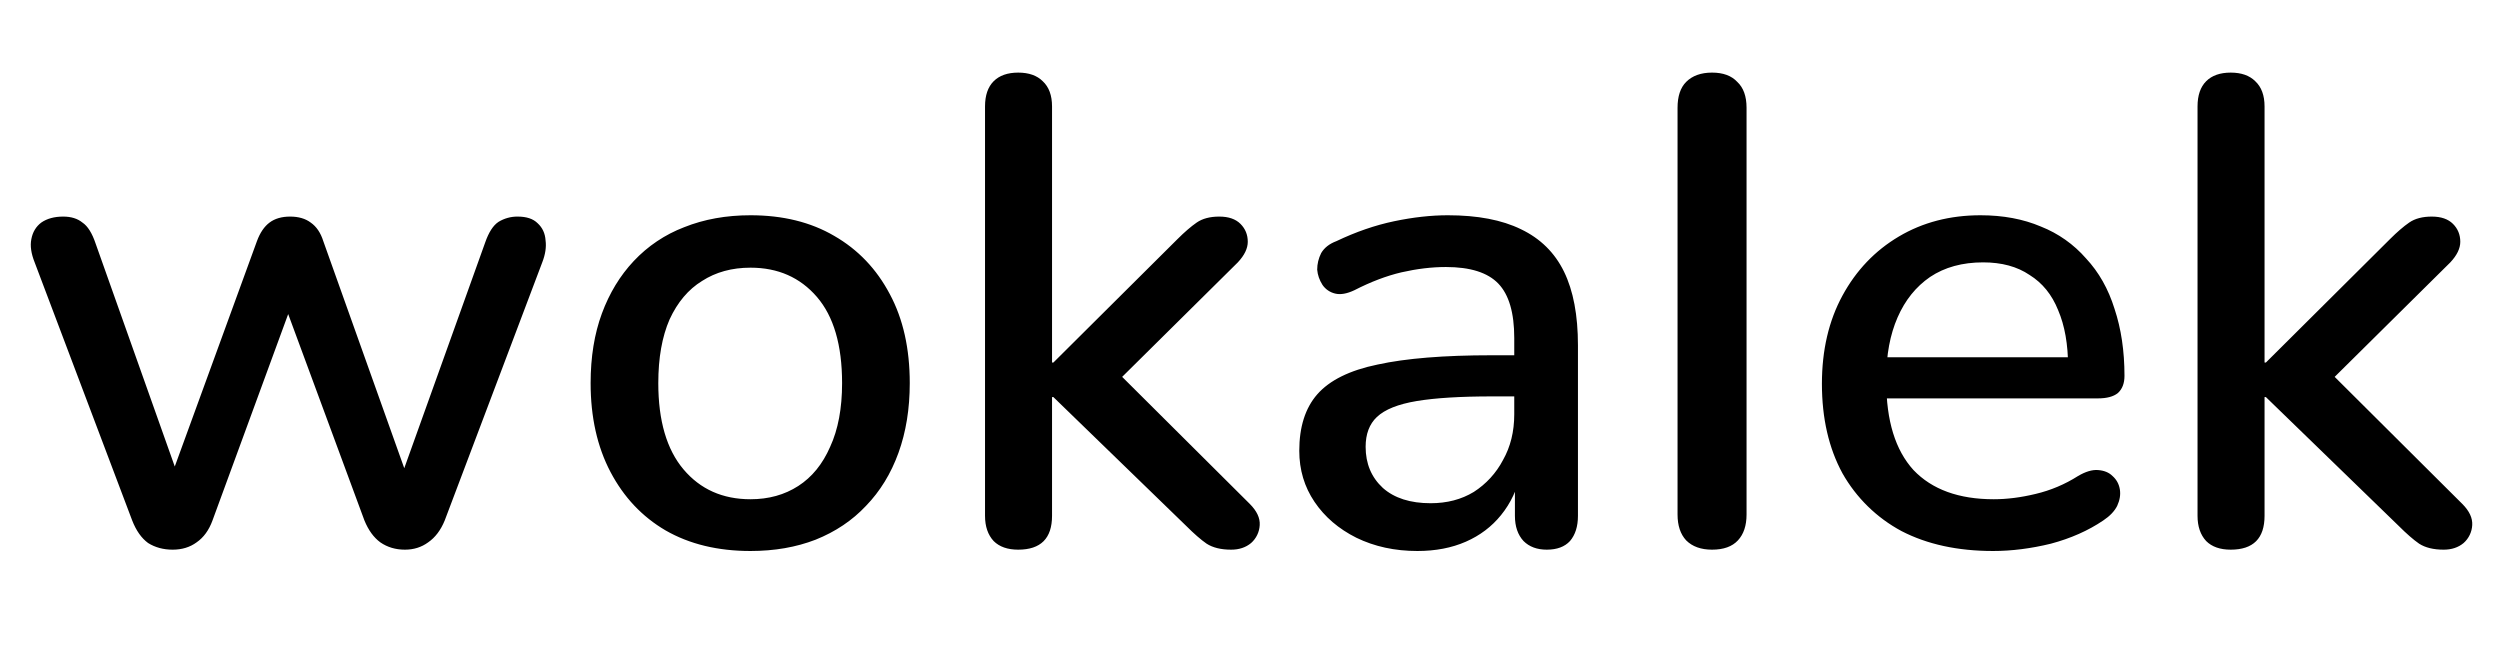
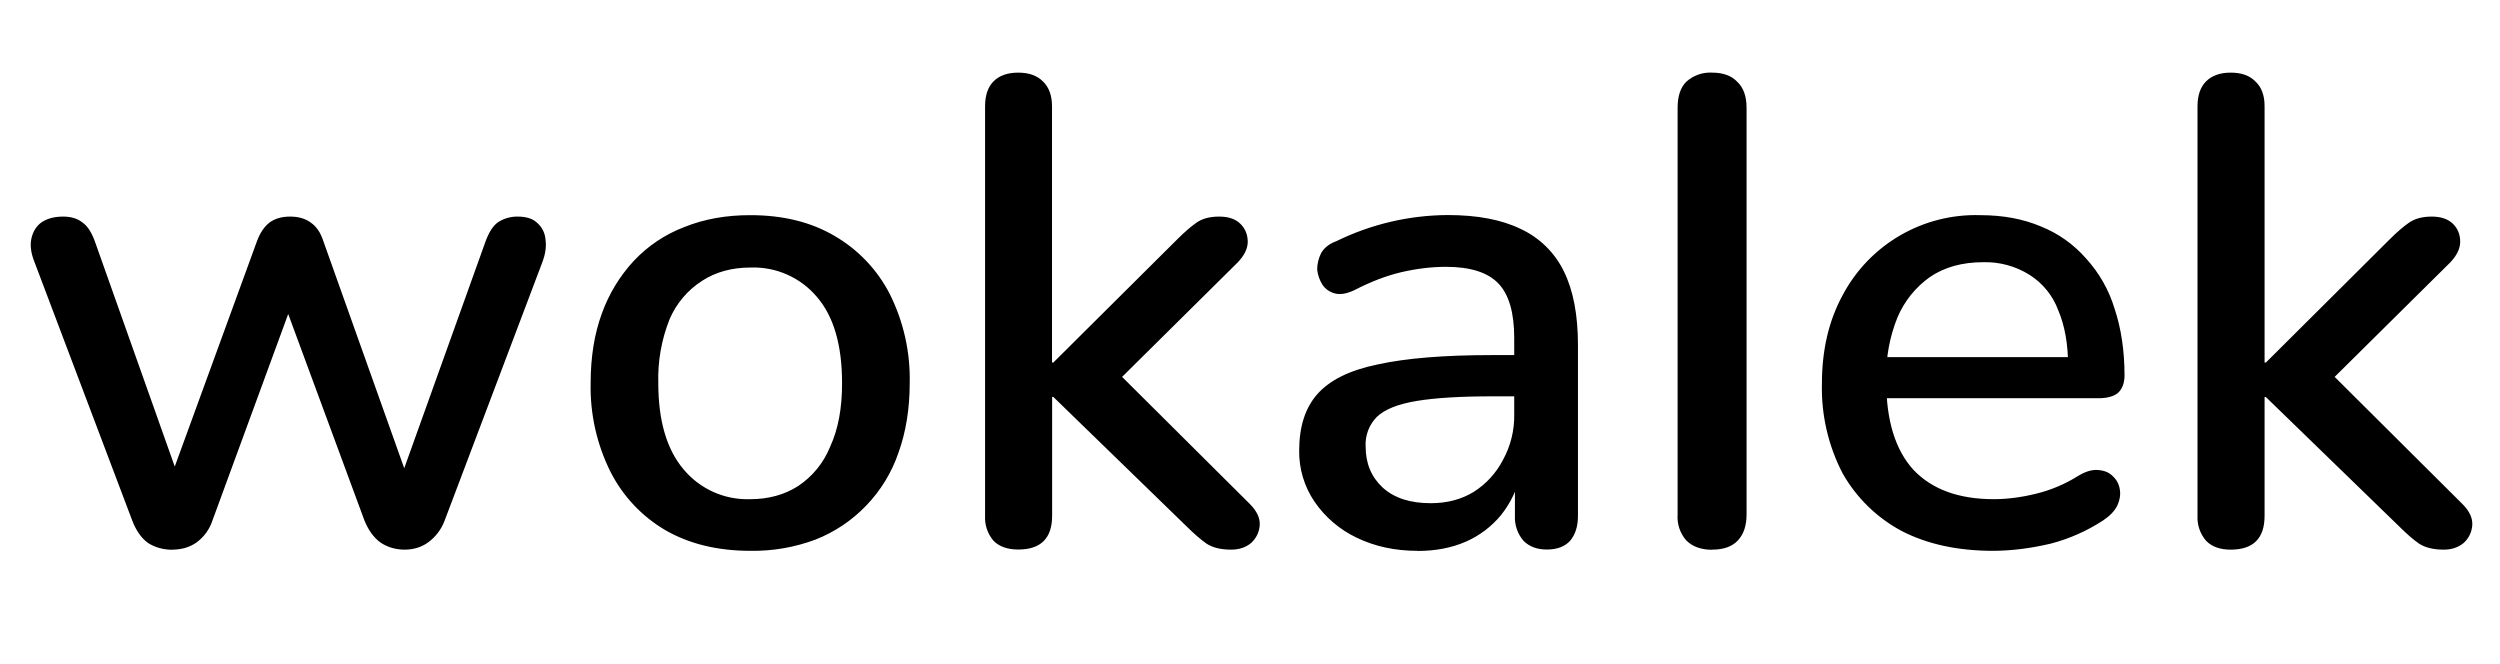
<svg xmlns="http://www.w3.org/2000/svg" viewBox="0 0 211 56">
-   <path d="M14.573 46.392c-.784 0-1.475-.187-2.072-.56-.56-.41-1.008-1.045-1.344-1.904L2.925 22.144c-.299-.747-.392-1.4-.28-1.96.112-.597.392-1.064.84-1.4.485-.336 1.101-.504 1.848-.504.672 0 1.213.168 1.624.504.448.299.821.896 1.12 1.792l7.336 20.664H14.07l7.616-20.888c.261-.71.616-1.232 1.064-1.568.448-.336 1.027-.504 1.736-.504.71 0 1.288.168 1.736.504.485.336.84.859 1.064 1.568l7.448 20.888h-1.232l7.448-20.776c.299-.859.672-1.437 1.12-1.736a3.036 3.036 0 0 1 1.624-.448c.747 0 1.307.187 1.68.56.41.373.635.859.672 1.456.075.56-.019 1.176-.28 1.848l-8.232 21.784c-.336.821-.803 1.437-1.4 1.848-.56.41-1.213.616-1.96.616-.784 0-1.475-.205-2.072-.616-.56-.41-1.008-1.027-1.344-1.848l-7.84-21.224h2.8l-7.784 21.224c-.299.821-.747 1.437-1.344 1.848-.56.41-1.232.616-2.016.616Zm48.771.112c-2.762 0-5.152-.579-7.168-1.736-1.978-1.157-3.528-2.8-4.648-4.928-1.12-2.128-1.68-4.63-1.68-7.504 0-2.203.318-4.163.952-5.88.635-1.717 1.53-3.192 2.688-4.424a11.422 11.422 0 0 1 4.256-2.856c1.68-.672 3.547-1.008 5.6-1.008 2.726 0 5.078.579 7.056 1.736 2.016 1.157 3.584 2.8 4.704 4.928 1.12 2.09 1.68 4.592 1.68 7.504 0 2.165-.317 4.125-.952 5.88-.634 1.755-1.55 3.248-2.744 4.48-1.157 1.232-2.576 2.184-4.256 2.856-1.642.635-3.472.952-5.488.952Zm0-4.368c1.53 0 2.875-.373 4.032-1.12 1.158-.747 2.054-1.848 2.688-3.304.672-1.456 1.008-3.248 1.008-5.376 0-3.21-.71-5.637-2.128-7.28-1.418-1.643-3.285-2.464-5.6-2.464-1.568 0-2.93.373-4.088 1.12-1.157.71-2.072 1.792-2.744 3.248-.634 1.456-.952 3.248-.952 5.376 0 3.173.71 5.6 2.128 7.28 1.419 1.68 3.304 2.52 5.656 2.52Zm22.592 4.256c-.896 0-1.586-.243-2.072-.728-.485-.523-.728-1.232-.728-2.128V8.984c0-.933.243-1.643.728-2.128.486-.485 1.176-.728 2.072-.728.896 0 1.587.243 2.072.728.523.485.784 1.195.784 2.128V30.6h.112l10.472-10.416c.598-.597 1.139-1.064 1.624-1.4.486-.336 1.12-.504 1.904-.504.784 0 1.382.205 1.792.616.411.41.616.915.616 1.512 0 .56-.28 1.139-.84 1.736L93.384 33.12v-2.632l12.096 12.04c.598.597.878 1.195.84 1.792a2.165 2.165 0 0 1-.728 1.512c-.448.373-1.008.56-1.68.56-.858 0-1.549-.168-2.072-.504-.485-.336-1.064-.84-1.736-1.512l-11.2-10.864h-.112v10.024c0 1.904-.952 2.856-2.856 2.856Zm33.691.112c-1.904 0-3.621-.373-5.152-1.12-1.493-.747-2.669-1.755-3.528-3.024-.858-1.27-1.288-2.707-1.288-4.312 0-2.016.504-3.603 1.512-4.76 1.046-1.195 2.744-2.035 5.096-2.52 2.39-.523 5.6-.784 9.632-.784h2.632v3.472h-2.576c-2.688 0-4.816.13-6.384.392-1.568.261-2.688.71-3.36 1.344-.634.597-.952 1.437-.952 2.52 0 1.419.486 2.576 1.456 3.472.971.859 2.315 1.288 4.032 1.288 1.382 0 2.595-.317 3.64-.952a7.113 7.113 0 0 0 2.464-2.688c.635-1.12.952-2.408.952-3.864v-6.44c0-2.128-.448-3.659-1.344-4.592-.896-.933-2.37-1.4-4.424-1.4-1.194 0-2.445.15-3.752.448-1.269.299-2.594.803-3.976 1.512-.634.299-1.176.392-1.624.28a1.788 1.788 0 0 1-1.064-.728c-.261-.41-.41-.84-.448-1.288 0-.485.112-.952.336-1.4.262-.448.691-.784 1.288-1.008 1.643-.784 3.267-1.344 4.872-1.68 1.606-.336 3.118-.504 4.536-.504 2.502 0 4.555.392 6.16 1.176 1.643.784 2.856 1.979 3.64 3.584.784 1.605 1.176 3.677 1.176 6.216v14.392c0 .896-.224 1.605-.672 2.128-.448.485-1.101.728-1.96.728-.821 0-1.474-.243-1.96-.728-.485-.523-.728-1.232-.728-2.128v-3.64h.504c-.298 1.381-.858 2.576-1.68 3.584-.784.97-1.773 1.717-2.968 2.24-1.194.523-2.557.784-4.088.784Zm24.87-.112c-.933 0-1.661-.261-2.184-.784-.485-.523-.728-1.25-.728-2.184V9.096c0-.97.243-1.699.728-2.184.523-.523 1.251-.784 2.184-.784.934 0 1.643.261 2.128.784.523.485.784 1.213.784 2.184v34.328c0 .933-.242 1.661-.728 2.184-.485.523-1.213.784-2.184.784Zm23.721.112c-2.987 0-5.563-.56-7.728-1.68a12.511 12.511 0 0 1-4.984-4.872c-1.158-2.128-1.736-4.648-1.736-7.56 0-2.837.578-5.32 1.736-7.448 1.157-2.128 2.744-3.79 4.76-4.984 2.016-1.195 4.312-1.792 6.888-1.792 1.904 0 3.602.317 5.096.952a9.85 9.85 0 0 1 3.808 2.688c1.082 1.157 1.885 2.576 2.408 4.256.56 1.68.84 3.565.84 5.656 0 .635-.187 1.12-.56 1.456-.374.299-.934.448-1.68.448H158.25v-3.472h17.248l-.952.784c0-1.867-.28-3.453-.84-4.76-.523-1.307-1.326-2.296-2.408-2.968-1.046-.71-2.352-1.064-3.92-1.064-1.755 0-3.248.41-4.48 1.232-1.195.821-2.11 1.96-2.744 3.416-.635 1.456-.952 3.155-.952 5.096v.336c0 3.285.765 5.768 2.296 7.448 1.568 1.643 3.826 2.464 6.776 2.464 1.12 0 2.296-.15 3.528-.448a11.644 11.644 0 0 0 3.584-1.512c.634-.373 1.194-.541 1.68-.504.522.037.933.205 1.232.504.336.299.541.672.616 1.12.074.448 0 .915-.224 1.4-.224.448-.616.859-1.176 1.232-1.27.859-2.744 1.512-4.424 1.96-1.68.41-3.304.616-4.872.616Zm20.054-.112c-.896 0-1.587-.243-2.072-.728-.485-.523-.728-1.232-.728-2.128V8.984c0-.933.243-1.643.728-2.128.485-.485 1.176-.728 2.072-.728.896 0 1.587.243 2.072.728.523.485.784 1.195.784 2.128V30.6h.112l10.472-10.416c.597-.597 1.139-1.064 1.624-1.4.485-.336 1.12-.504 1.904-.504.784 0 1.381.205 1.792.616.411.41.616.915.616 1.512 0 .56-.28 1.139-.84 1.736L195.72 33.12v-2.632l12.096 12.04c.597.597.877 1.195.84 1.792a2.165 2.165 0 0 1-.728 1.512c-.448.373-1.008.56-1.68.56-.859 0-1.549-.168-2.072-.504-.485-.336-1.064-.84-1.736-1.512l-11.2-10.864h-.112v10.024c0 1.904-.952 2.856-2.856 2.856Z" />
+   <path d="M14.57 46.4q-1.17 0-2.07-.57-.84-.6-1.34-1.9L2.92 22.14q-.45-1.11-.28-1.96.18-.9.84-1.4.73-.5 1.85-.5 1.01 0 1.63.5.67.45 1.12 1.8l7.33 20.66h-1.34l7.62-20.89q.39-1.05 1.06-1.57.68-.5 1.74-.5 1.05 0 1.73.5.73.5 1.07 1.57l7.44 20.89H33.5l7.45-20.78q.45-1.28 1.12-1.73a3 3 0 0 1 1.62-.45q1.13 0 1.68.56.62.56.68 1.46.1.84-.28 1.84l-8.24 21.79a4 4 0 0 1-1.4 1.85q-.83.6-1.96.61-1.17 0-2.07-.61-.84-.62-1.34-1.85L22.92 22.7h2.8l-7.79 21.23a3.7 3.7 0 0 1-1.34 1.85q-.84.6-2.02.61m48.77.1q-4.14 0-7.16-1.73a12 12 0 0 1-4.65-4.93 16 16 0 0 1-1.68-7.5q0-3.3.95-5.88a13 13 0 0 1 2.69-4.43 11.4 11.4 0 0 1 4.25-2.85q2.52-1.02 5.6-1.01 4.1 0 7.06 1.73a12 12 0 0 1 4.7 4.93 16 16 0 0 1 1.68 7.5q0 3.25-.95 5.89a12 12 0 0 1-2.74 4.48 12 12 0 0 1-4.26 2.85 15 15 0 0 1-5.49.95m0-4.36q2.3 0 4.04-1.12a7.2 7.2 0 0 0 2.68-3.3q1.02-2.2 1.01-5.38 0-4.82-2.13-7.28a7 7 0 0 0-5.6-2.47q-2.35 0-4.08 1.12a7.2 7.2 0 0 0-2.75 3.25 13.5 13.5 0 0 0-.95 5.38q0 4.76 2.13 7.28a7 7 0 0 0 5.65 2.52m22.6 4.25q-1.35 0-2.08-.73a3 3 0 0 1-.72-2.12V8.98q0-1.4.72-2.12.73-.73 2.08-.73 1.34 0 2.07.73.78.73.78 2.12V30.6h.11l10.48-10.42q.9-.9 1.62-1.4t1.9-.5 1.8.62q.6.6.61 1.5 0 .86-.84 1.74L93.38 33.12v-2.63l12.1 12.04q.9.9.84 1.79a2.2 2.2 0 0 1-.73 1.51q-.67.56-1.68.56-1.29 0-2.07-.5-.72-.5-1.74-1.51L88.9 33.5h-.1v10.03q0 2.85-2.86 2.85m33.69.11q-2.85 0-5.15-1.12a9 9 0 0 1-3.53-3.02 7.5 7.5 0 0 1-1.3-4.31q0-3.03 1.52-4.76 1.58-1.8 5.1-2.52 3.58-.79 9.63-.79h2.63v3.48h-2.57q-4.04 0-6.39.39-2.36.39-3.36 1.34a3.3 3.3 0 0 0-.95 2.52q0 2.13 1.46 3.47 1.45 1.3 4.03 1.3 2.08 0 3.64-.96a7 7 0 0 0 2.46-2.69 7.7 7.7 0 0 0 .95-3.86v-6.44q0-3.2-1.34-4.6-1.35-1.4-4.42-1.4-1.8 0-3.76.45-1.91.45-3.97 1.52-.96.45-1.63.28a1.8 1.8 0 0 1-1.06-.73 3 3 0 0 1-.45-1.29q0-.72.34-1.4.39-.67 1.29-1a21.6 21.6 0 0 1 9.4-2.2q3.75 0 6.16 1.18a7.6 7.6 0 0 1 3.64 3.59q1.18 2.4 1.18 6.21v14.4q0 1.34-.67 2.12-.67.73-1.96.73-1.23 0-1.96-.73a3 3 0 0 1-.73-2.12V39.9h.5a8.4 8.4 0 0 1-1.68 3.58 8 8 0 0 1-2.97 2.24q-1.78.78-4.08.78m24.87-.1q-1.4 0-2.19-.8a3 3 0 0 1-.72-2.18V9.1q0-1.46.72-2.19a3 3 0 0 1 2.19-.78q1.4 0 2.13.78.78.73.78 2.19v34.32q0 1.41-.73 2.19-.72.78-2.18.78m23.72.1q-4.48 0-7.73-1.68a12.5 12.5 0 0 1-4.98-4.87 15.6 15.6 0 0 1-1.74-7.56q0-4.25 1.74-7.45a12.7 12.7 0 0 1 11.64-6.77q2.85 0 5.1.95a10 10 0 0 1 3.8 2.69 11 11 0 0 1 2.42 4.25q.84 2.52.84 5.66-.01.95-.56 1.46-.57.45-1.68.44h-18.82v-3.47h17.25l-.95.79q0-2.8-.84-4.76a6 6 0 0 0-2.41-2.97 7 7 0 0 0-3.92-1.07q-2.64 0-4.48 1.24a8 8 0 0 0-2.75 3.41 13 13 0 0 0-.95 5.1v.33q0 4.93 2.3 7.45 2.35 2.47 6.77 2.47 1.68 0 3.53-.45a12 12 0 0 0 3.59-1.51q.94-.57 1.68-.5.78.05 1.23.5.5.45.61 1.12.12.66-.22 1.4-.33.66-1.18 1.23a15 15 0 0 1-4.42 1.96q-2.52.6-4.87.61m20.05-.1q-1.34 0-2.07-.74a3 3 0 0 1-.73-2.12V8.98q0-1.4.73-2.12.74-.73 2.07-.73 1.35 0 2.07.73.8.73.79 2.12V30.6h.11l10.47-10.42q.9-.9 1.63-1.4t1.9-.5q1.17 0 1.8.62.6.6.6 1.5 0 .86-.83 1.74l-11.09 10.98v-2.63l12.1 12.04q.9.9.84 1.79a2.2 2.2 0 0 1-.73 1.51q-.68.56-1.68.56-1.29 0-2.07-.5-.73-.5-1.74-1.51l-11.2-10.87h-.11v10.03q0 2.85-2.86 2.85" />
</svg>
